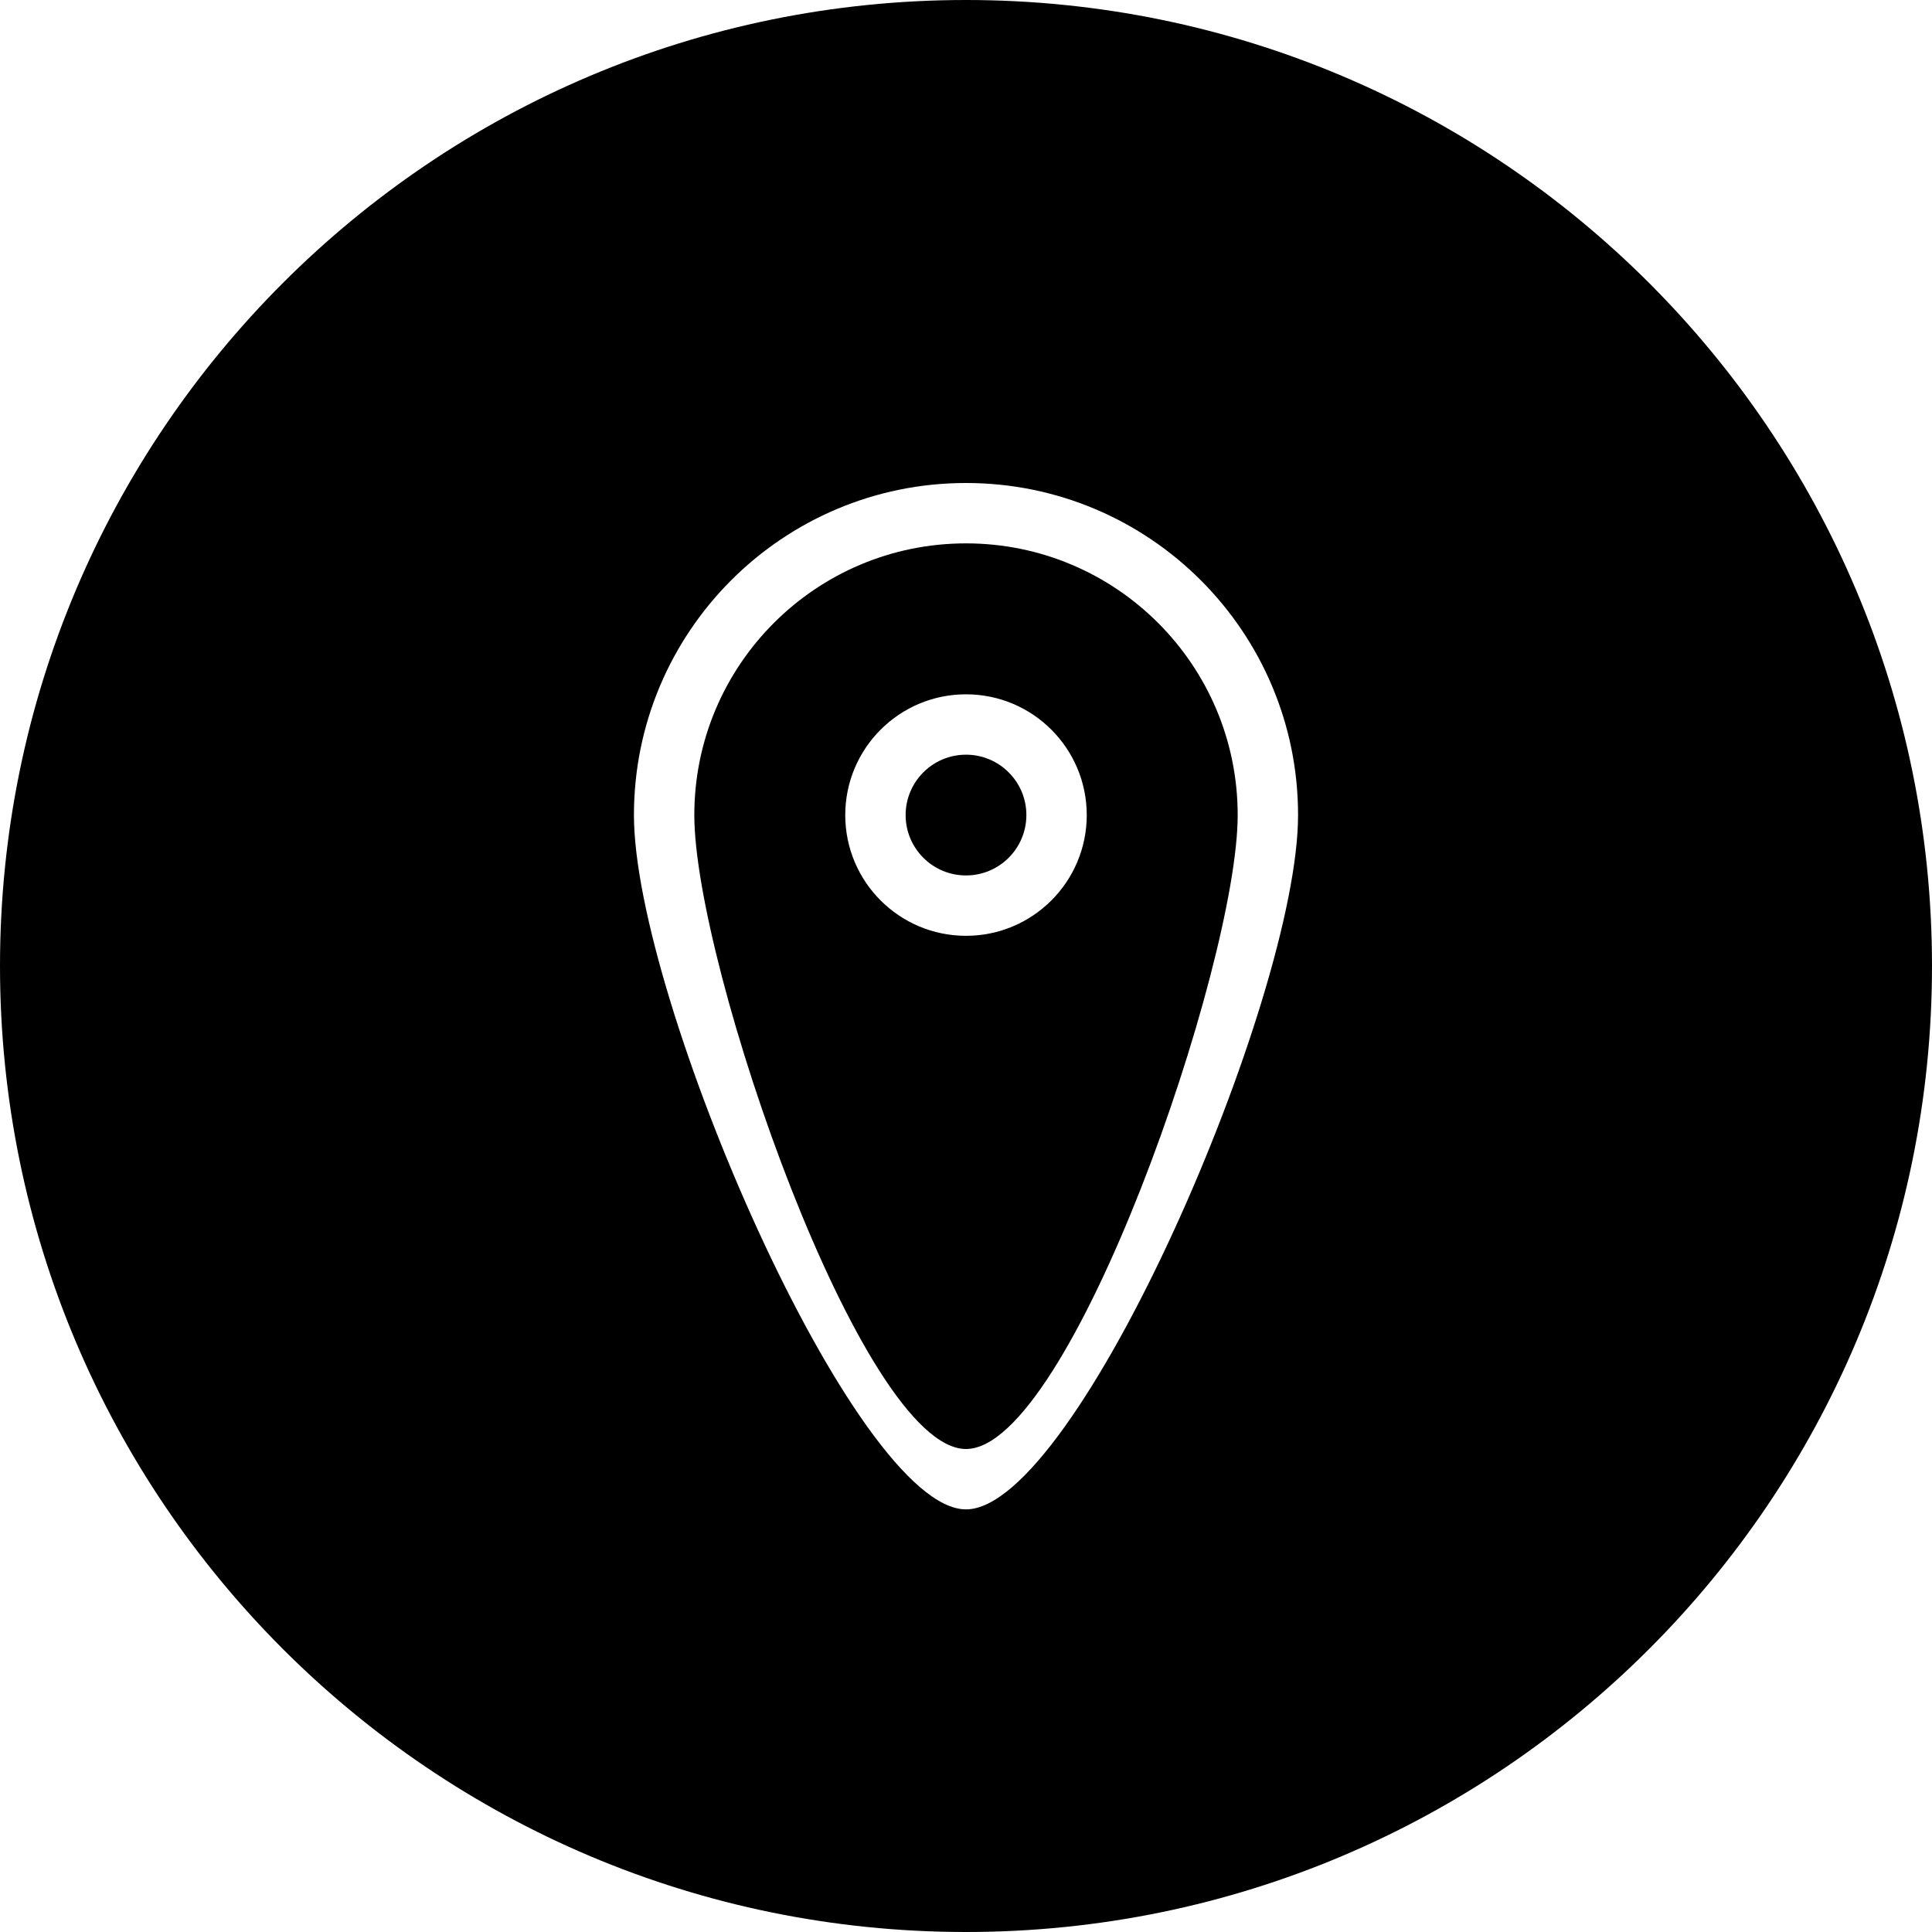
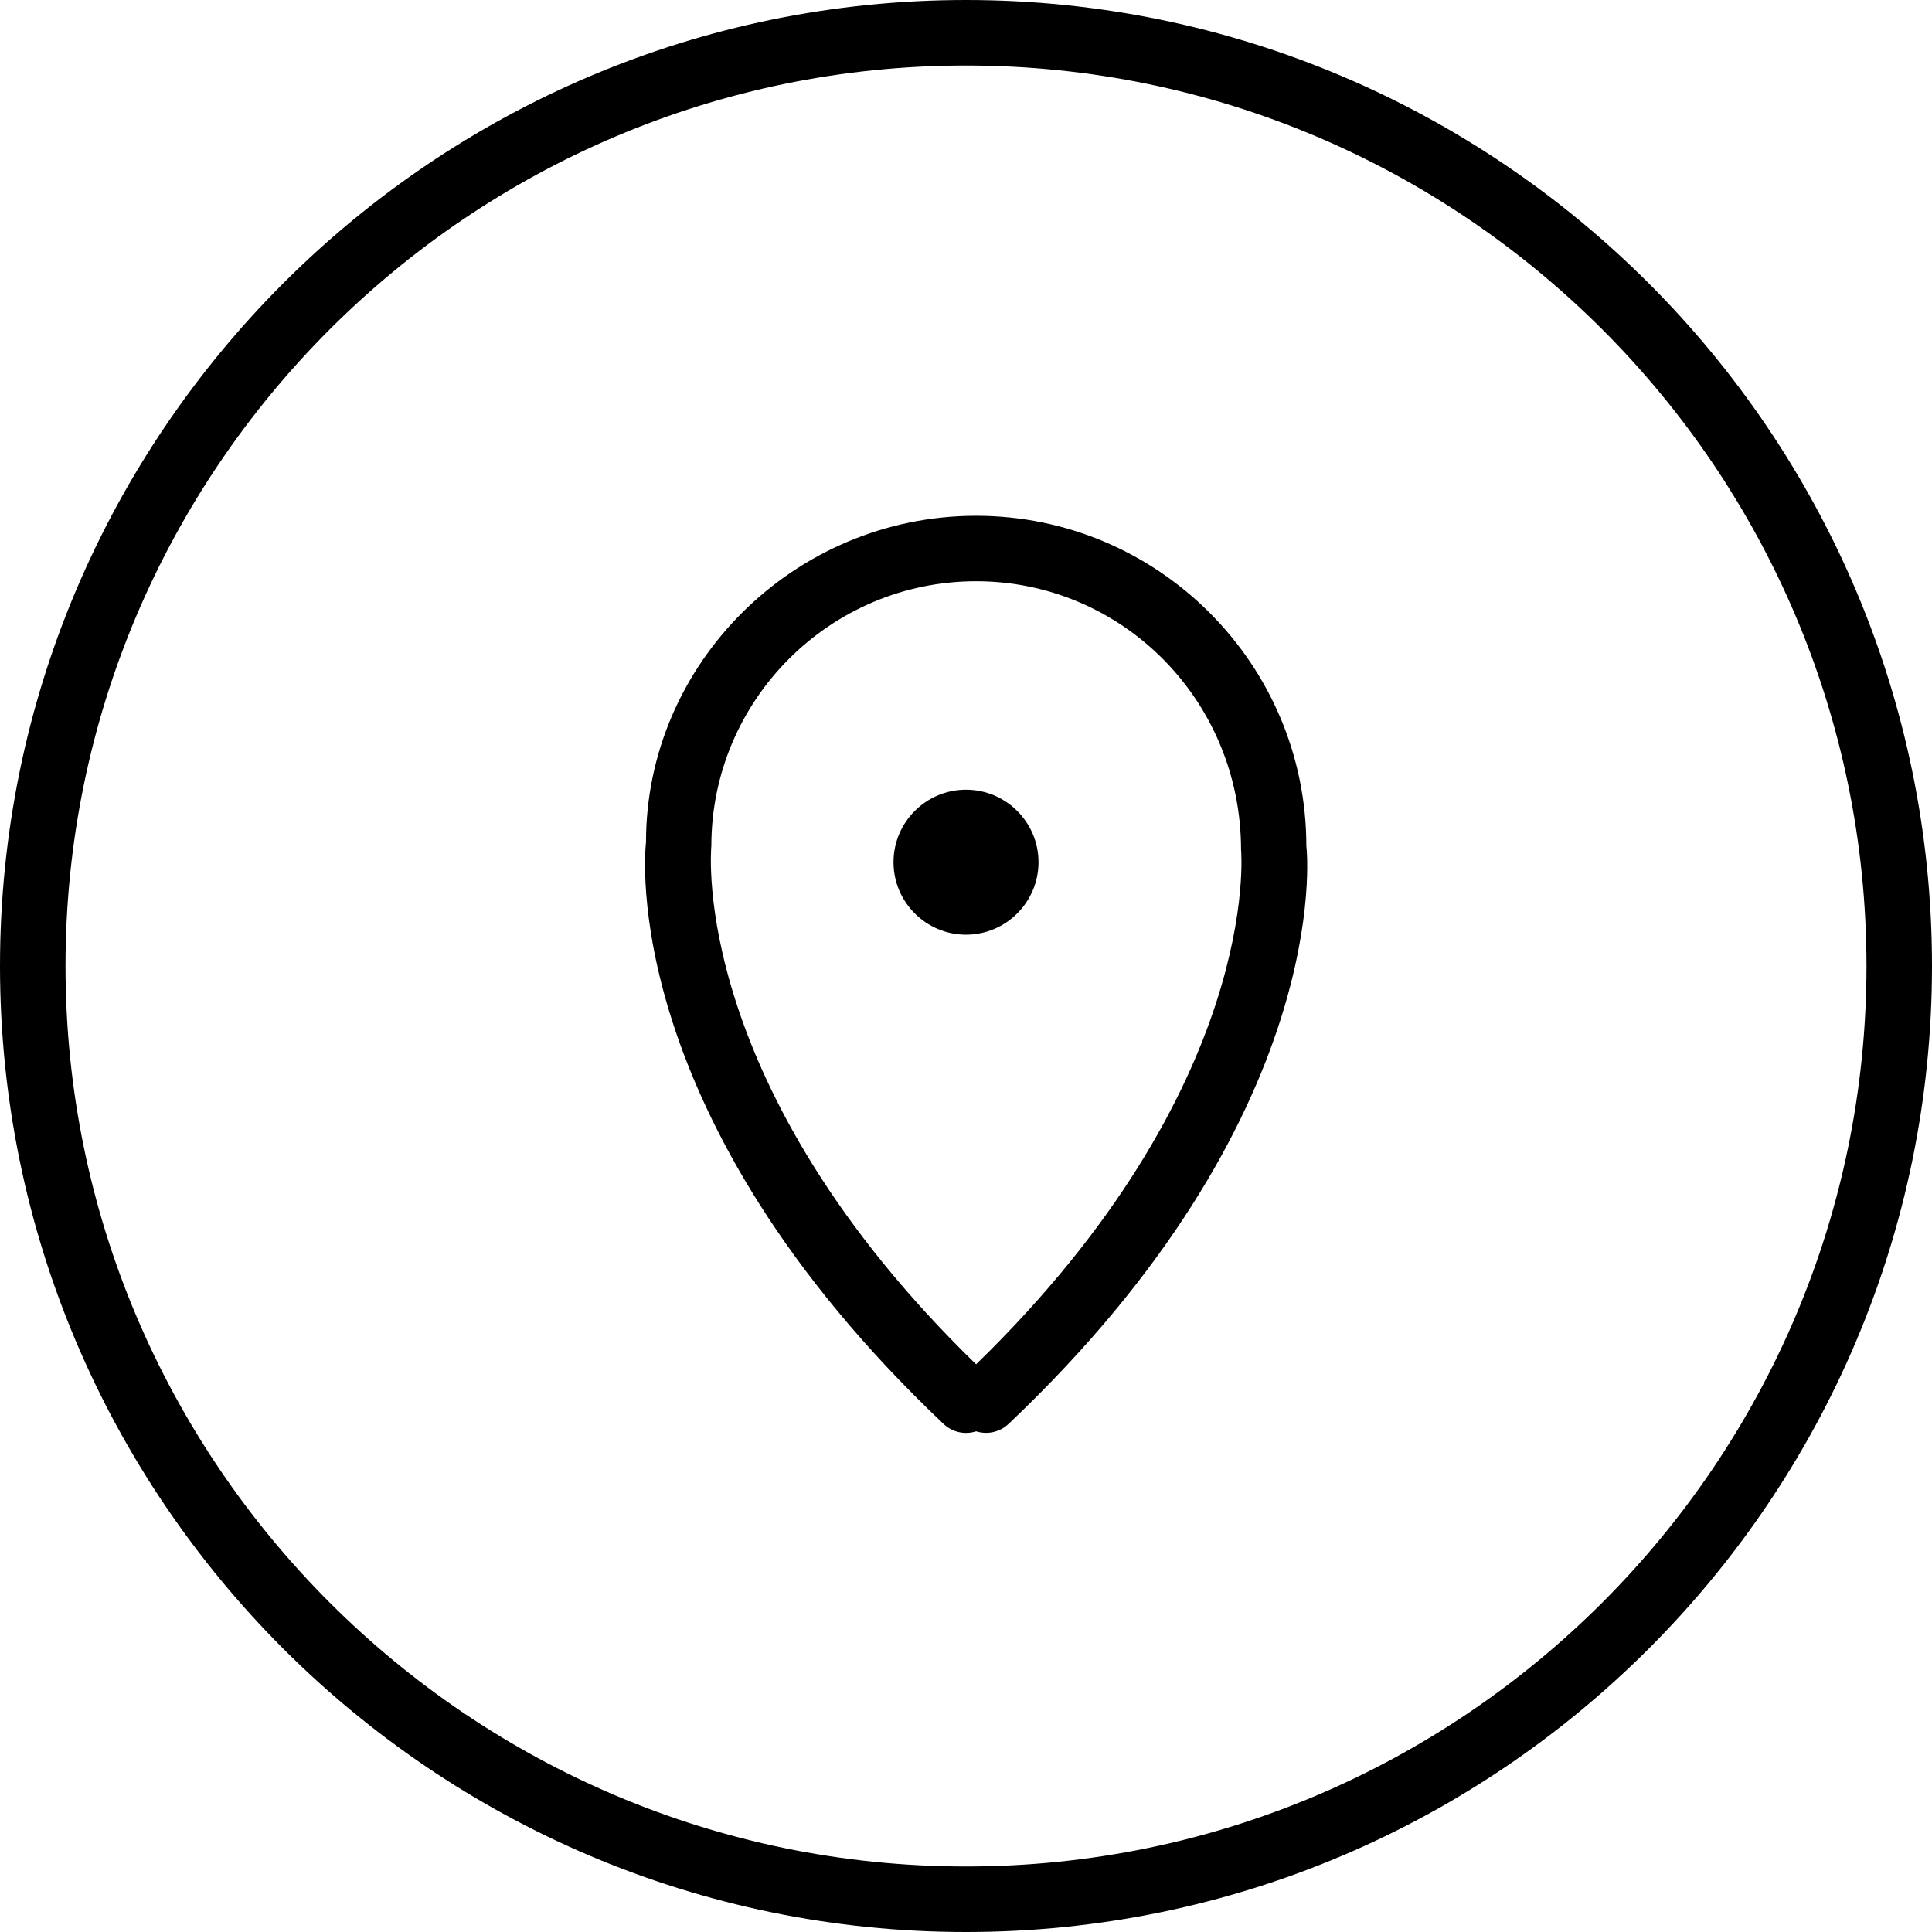
- <svg xmlns="http://www.w3.org/2000/svg" version="1.1" id="Capa_1" x="0px" y="0px" width="64px" height="64px" viewBox="0 0 64 64" style="enable-background:new 0 0 64 64;" xml:space="preserve">
+ <svg xmlns="http://www.w3.org/2000/svg" version="1.1" id="Capa_1" x="0px" y="0px" width="44.238px" height="44.238px" viewBox="0 0 44.238 44.238" style="enable-background:new 0 0 44.238 44.238;" xml:space="preserve">
  <g>
    <g>
-       <g id="circle_21_">
-         <g>
-           <path d="M32,25c-1.104,0-2,0.896-2,2s0.896,2,2,2c1.104,0,2-0.896,2-2S33.104,25,32,25z M32,18c-4.971,0-9,4.029-9,9      s5.546,21,9,21s9-16.029,9-21S36.971,18,32,18z M32,31c-2.209,0-4-1.791-4-4s1.791-4,4-4s4,1.791,4,4S34.209,31,32,31z M32,0      C14.327,0,0,14.327,0,32s14.327,32,32,32s32-14.327,32-32S49.673,0,32,0z M32,50c-3.678,0-11-16.925-11-23s4.925-11,11-11      s11,4.925,11,11S35.68,50,32,50z" />
-         </g>
+       <path d="M22.119,44.238C9.923,44.238,0,34.314,0,22.119C0,9.923,9.923,0,22.119,0c12.195,0,22.119,9.923,22.119,22.119    C44.238,34.314,34.314,44.238,22.119,44.238z M22.119,1.5C10.75,1.5,1.5,10.75,1.5,22.119s9.25,20.619,20.619,20.619    s20.619-9.25,20.619-20.619S33.488,1.5,22.119,1.5z" />
+       <path d="M22.58,32.809c-0.078,0-0.155-0.012-0.23-0.035c-0.254,0.082-0.541,0.025-0.746-0.17    c-7.438-7.053-6.841-13.064-6.812-13.317c-0.005-4.084,3.388-7.477,7.558-7.477c4.169,0,7.562,3.393,7.562,7.562    c0.023,0.167,0.622,6.18-6.816,13.23C22.951,32.74,22.766,32.809,22.58,32.809z M22.35,13.309c-3.343,0-6.062,2.72-6.062,6.062    c-0.01,0.135-0.487,5.495,6.062,11.869c6.55-6.374,6.072-11.732,6.067-11.787C28.412,16.028,25.691,13.309,22.35,13.309z" />
+       <g>
+         <circle cx="22.119" cy="19.742" r="1.41" />
+         <path d="M22.119,21.402c-0.915,0-1.66-0.745-1.66-1.66s0.745-1.66,1.66-1.66s1.66,0.745,1.66,1.66S23.034,21.402,22.119,21.402z      M22.119,18.582c-0.64,0-1.16,0.521-1.16,1.16c0,0.639,0.521,1.16,1.16,1.16c0.639,0,1.16-0.521,1.16-1.16     C23.279,19.103,22.759,18.582,22.119,18.582z" />
      </g>
    </g>
  </g>
  <g>
</g>
  <g>
</g>
  <g>
</g>
  <g>
</g>
  <g>
</g>
  <g>
</g>
  <g>
</g>
  <g>
</g>
  <g>
</g>
  <g>
</g>
  <g>
</g>
  <g>
</g>
  <g>
</g>
  <g>
</g>
  <g>
</g>
</svg>
